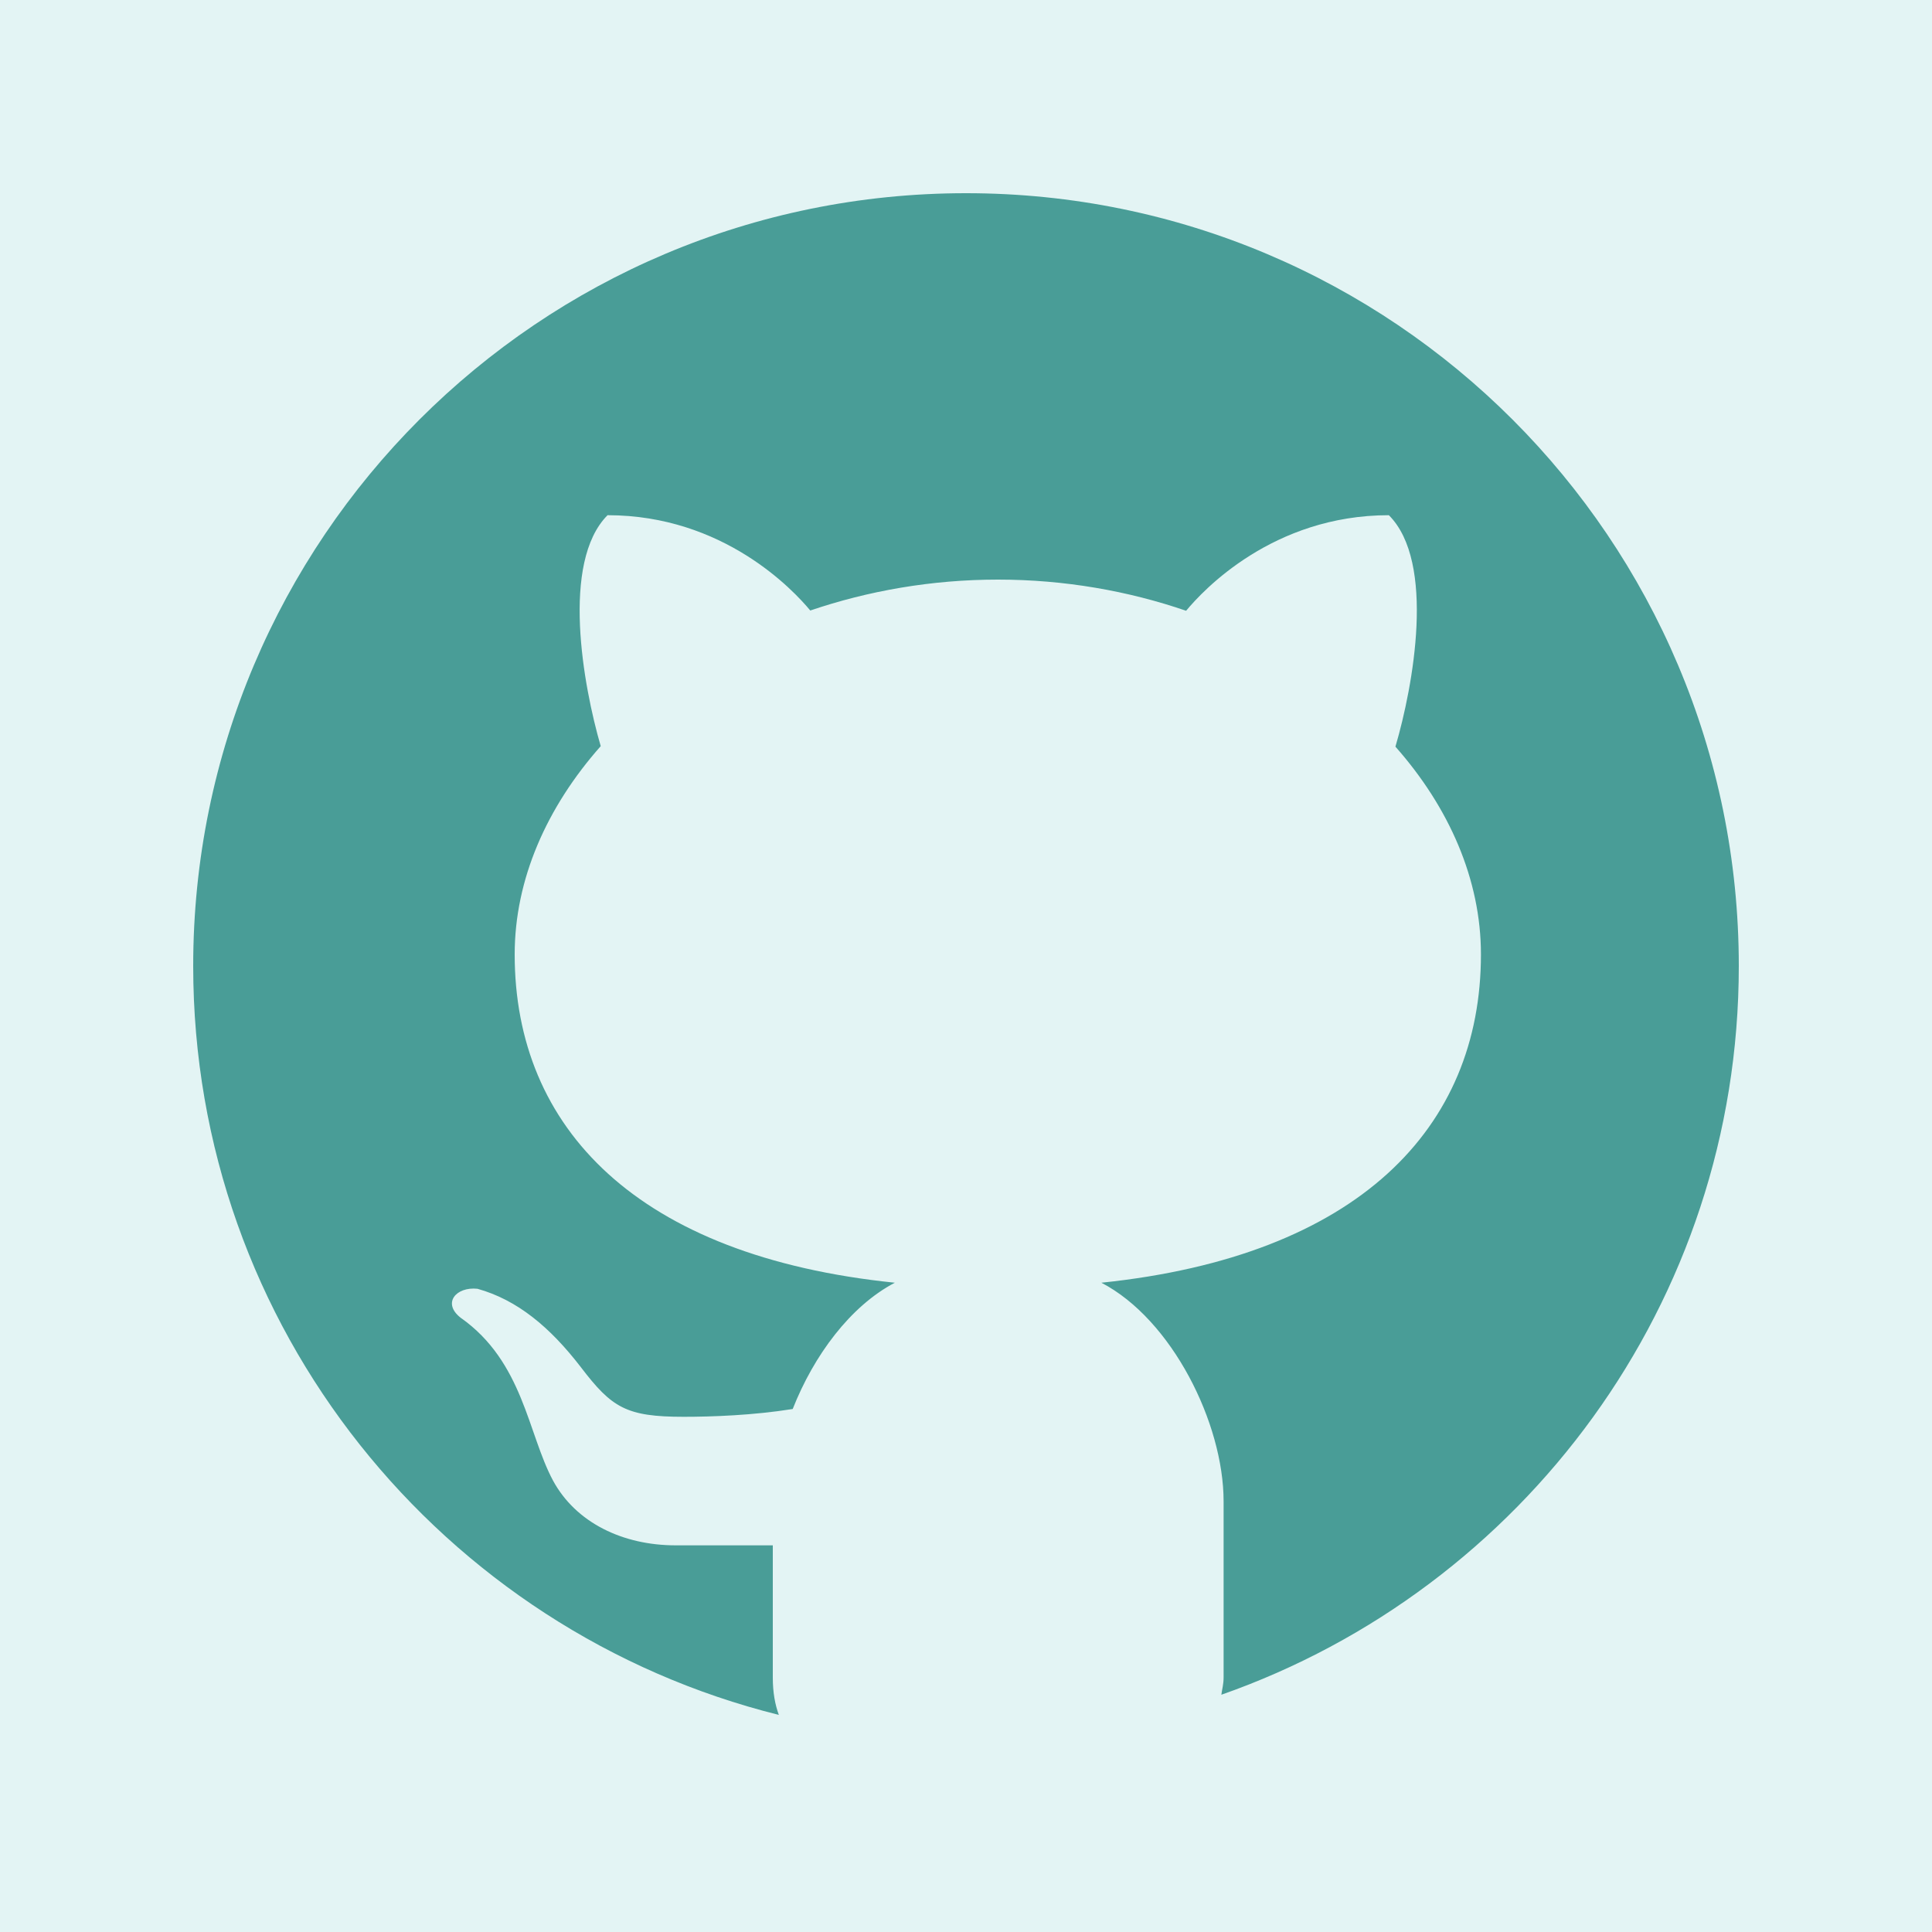
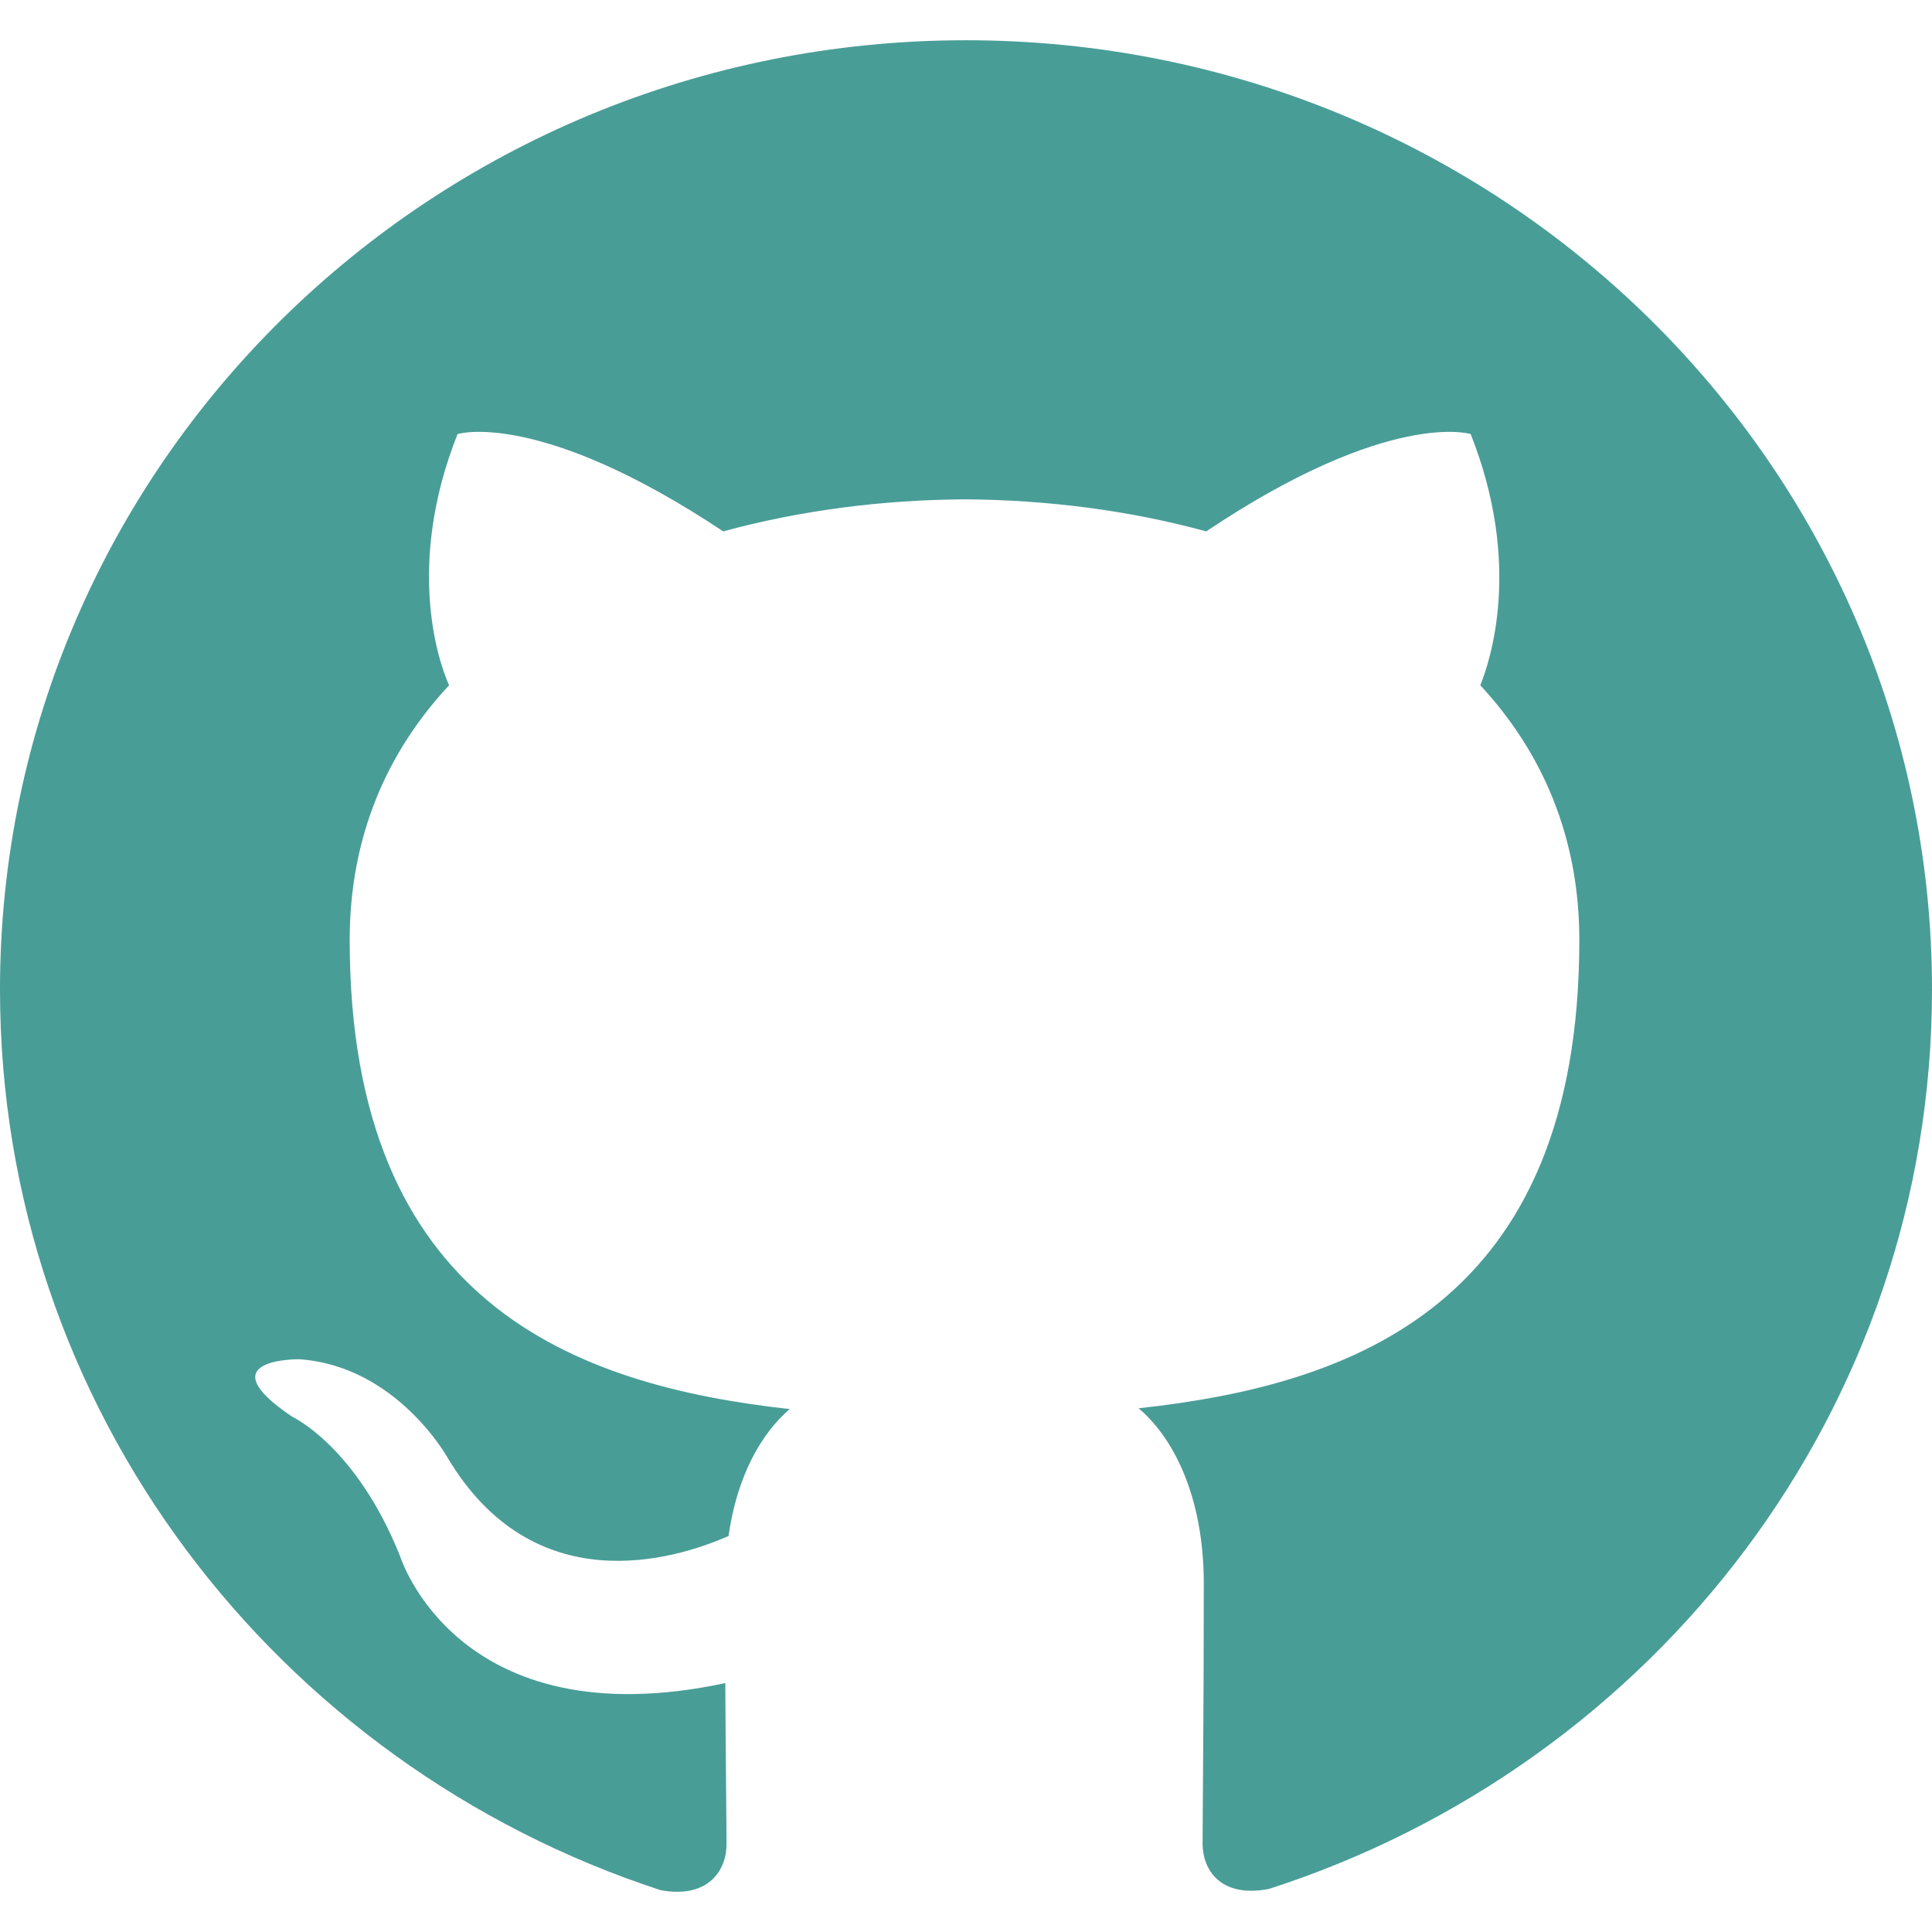
- <svg xmlns="http://www.w3.org/2000/svg" width="30pt" height="30pt" viewBox="0 0 30 30" version="1.1">
-   <g id="surface145036">
-     <rect x="0" y="0" width="30" height="30" style="fill:rgb(89.02%,95.686%,95.686%);fill-opacity:1;stroke:none;" />
-     <path style=" stroke:none;fill-rule:nonzero;fill:rgb(28.627%,61.569%,59.216%);fill-opacity:1;" d="M 15 3 C 8.371 3 3 8.371 3 15 C 3 20.621 6.871 25.328 12.094 26.629 C 12.035 26.469 12 26.281 12 26.047 L 12 23.996 C 11.512 23.996 10.695 23.996 10.492 23.996 C 9.672 23.996 8.941 23.645 8.586 22.988 C 8.195 22.258 8.125 21.145 7.152 20.461 C 6.863 20.234 7.082 19.977 7.414 20.012 C 8.031 20.184 8.539 20.605 9.02 21.23 C 9.5 21.859 9.723 22 10.617 22 C 11.051 22 11.699 21.977 12.309 21.879 C 12.637 21.047 13.203 20.281 13.895 19.918 C 9.898 19.508 7.992 17.52 7.992 14.82 C 7.992 13.656 8.488 12.535 9.328 11.586 C 9.055 10.648 8.707 8.73 9.434 8 C 11.234 8 12.32 9.164 12.582 9.48 C 13.477 9.176 14.461 9 15.496 9 C 16.531 9 17.52 9.176 18.418 9.484 C 18.676 9.172 19.762 8 21.566 8 C 22.297 8.73 21.945 10.656 21.668 11.594 C 22.504 12.539 22.996 13.66 22.996 14.82 C 22.996 17.516 21.09 19.504 17.102 19.918 C 18.199 20.488 19 22.102 19 23.312 L 19 26.047 C 19 26.152 18.977 26.227 18.965 26.316 C 23.641 24.676 27 20.234 27 15 C 27 8.371 21.629 3 15 3 Z M 15 3 " />
+ <svg xmlns="http://www.w3.org/2000/svg" id="Bold" enable-background="new 0 0 24 24" height="512px" viewBox="0 0 24 24" width="512px">
+   <g>
+     <path d="m12 .5c-6.63 0-12 5.28-12 11.792 0 5.211 3.438 9.63 8.205 11.188.6.111.82-.254.82-.567 0-.28-.01-1.022-.015-2.005-3.338.711-4.042-1.582-4.042-1.582-.546-1.361-1.335-1.725-1.335-1.725-1.087-.731.084-.716.084-.716 1.205.082 1.838 1.215 1.838 1.215 1.07 1.803 2.809 1.282 3.495.981.108-.763.417-1.282.76-1.577-2.665-.295-5.466-1.309-5.466-5.827 0-1.287.465-2.339 1.235-3.164-.135-.298-.54-1.497.105-3.121 0 0 1.005-.316 3.3 1.209.96-.262 1.98-.392 3-.398 1.02.006 2.04.136 3 .398 2.28-1.525 3.285-1.209 3.285-1.209.645 1.624.24 2.823.12 3.121.765.825 1.23 1.877 1.23 3.164 0 4.53-2.805 5.527-5.475 5.817.42.354.81 1.077.81 2.182 0 1.578-.015 2.846-.015 3.229 0 .309.21.678.825.56 4.801-1.548 8.236-5.97 8.236-11.173 0-6.512-5.373-11.792-12-11.792z" data-original="#000000" class="active-path" data-old_color="#000000" fill="#499D97" />
  </g>
</svg>
